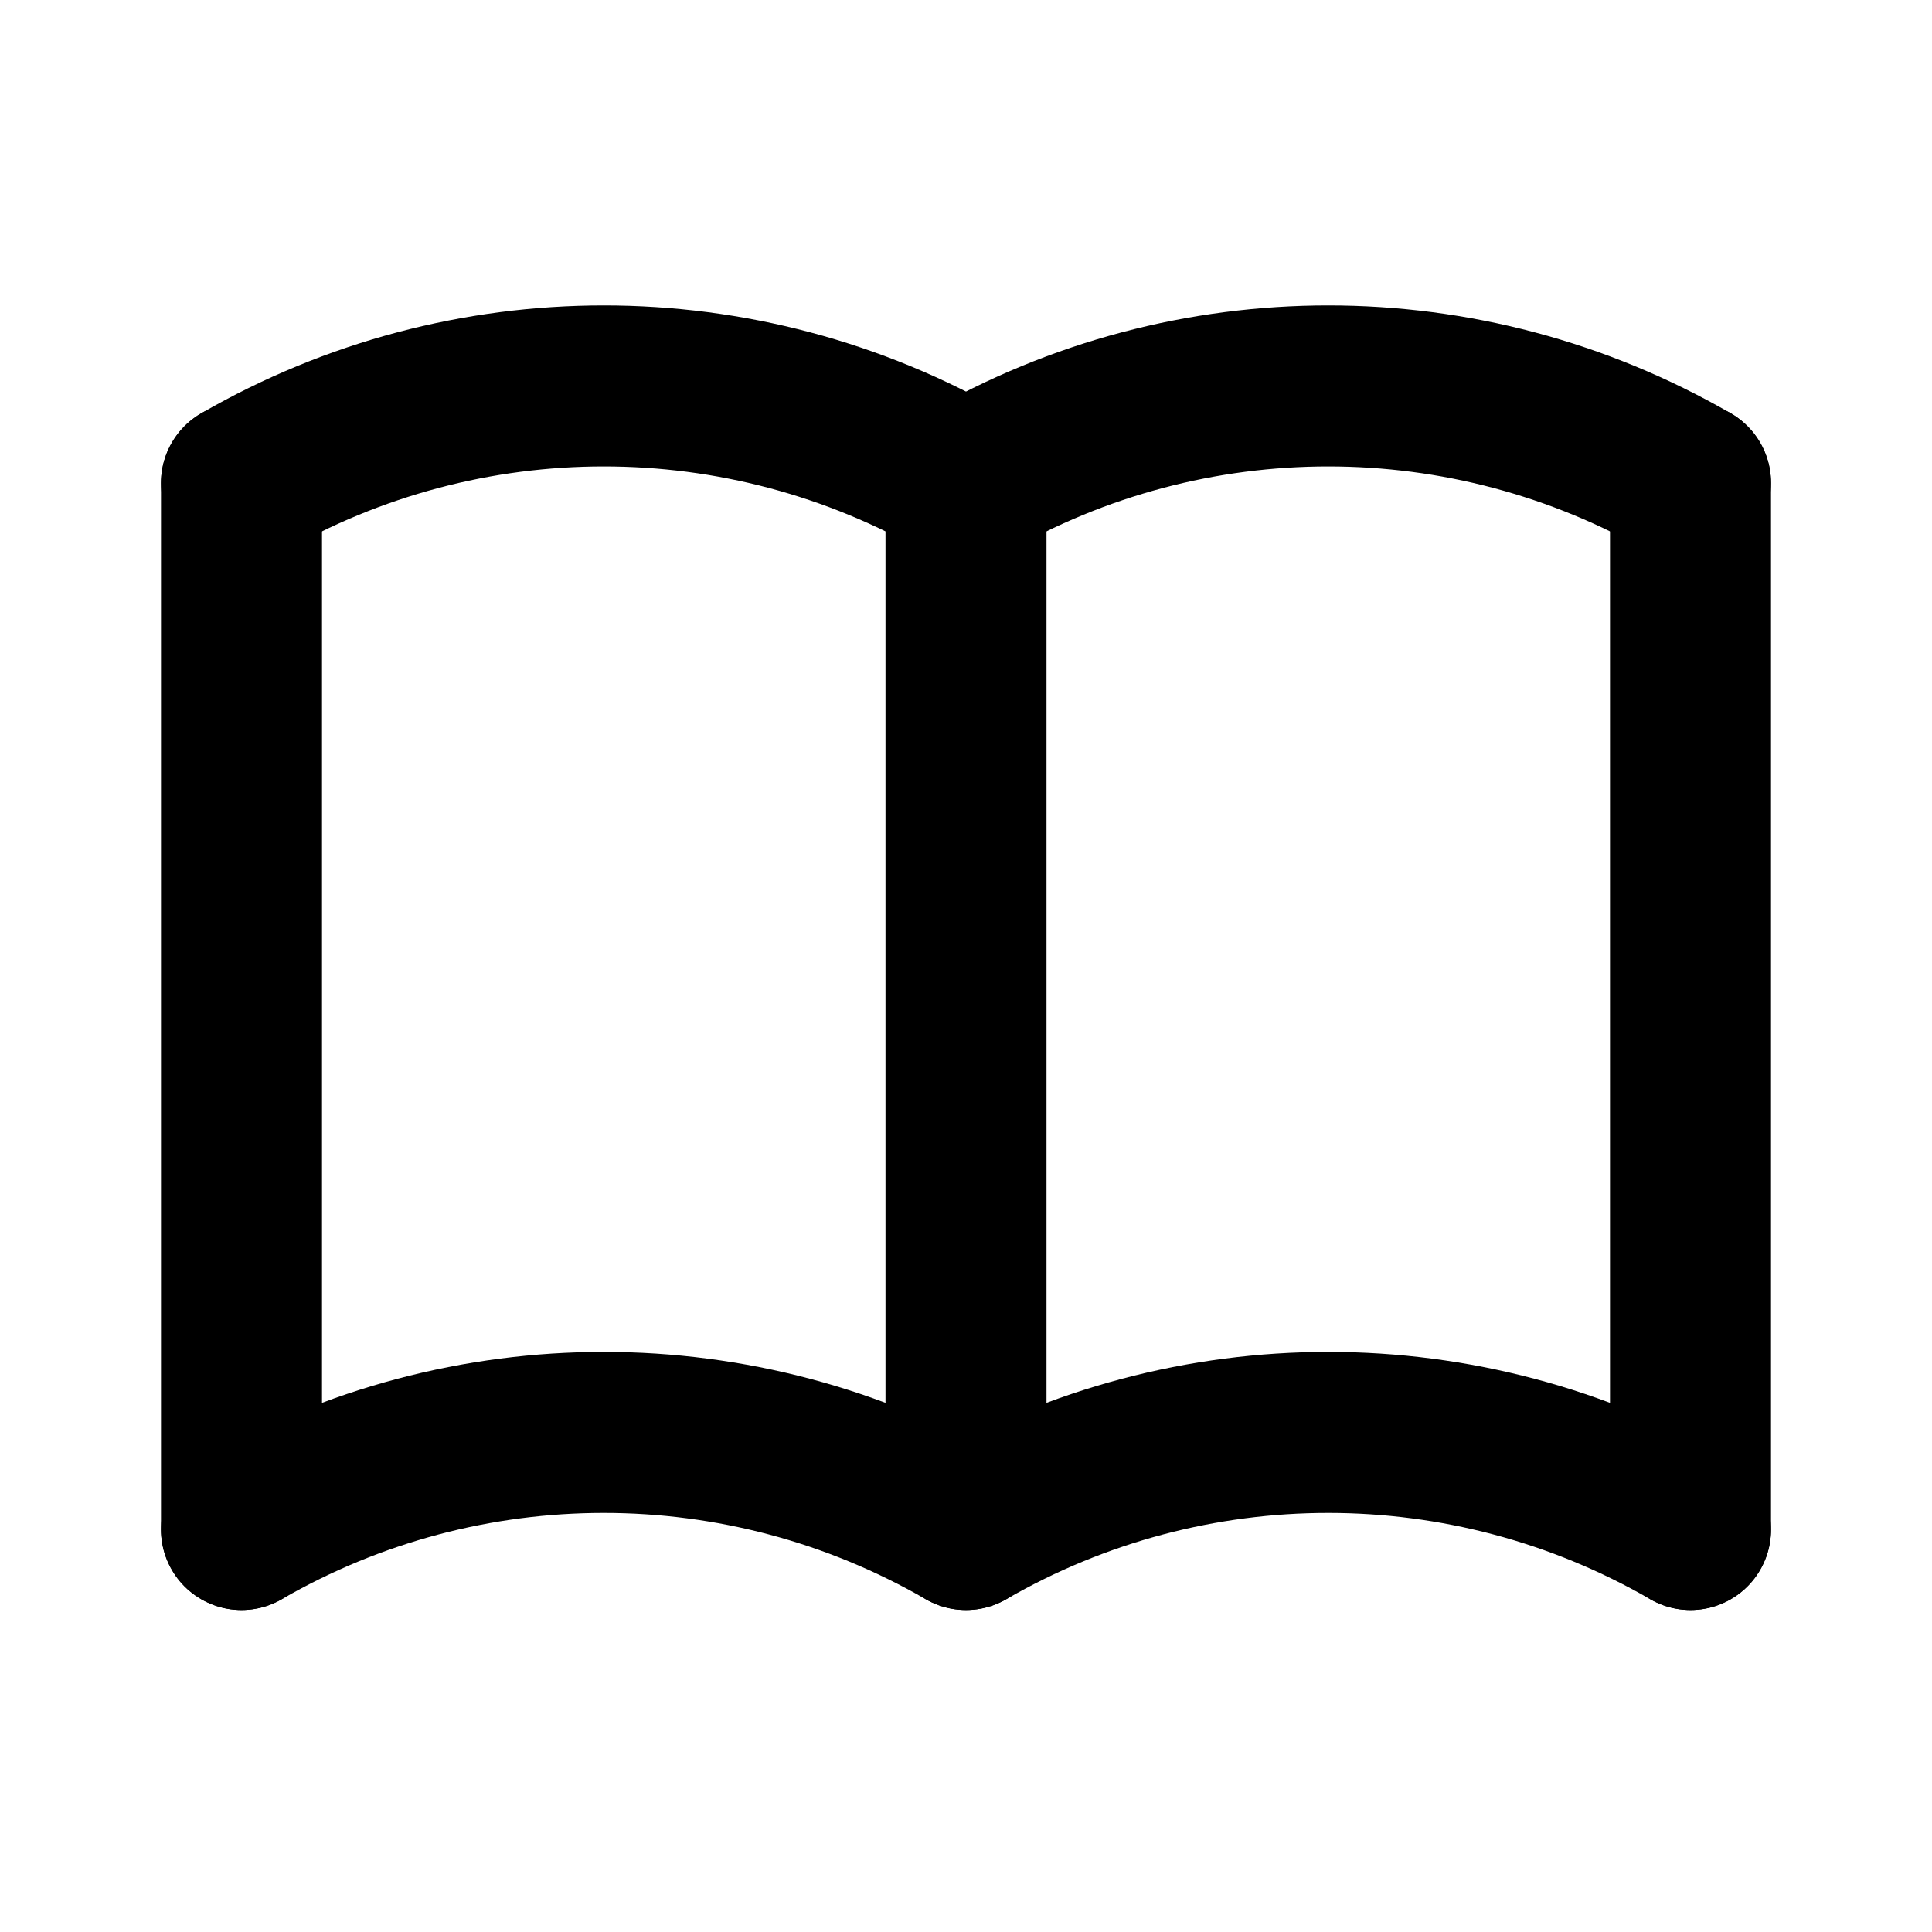
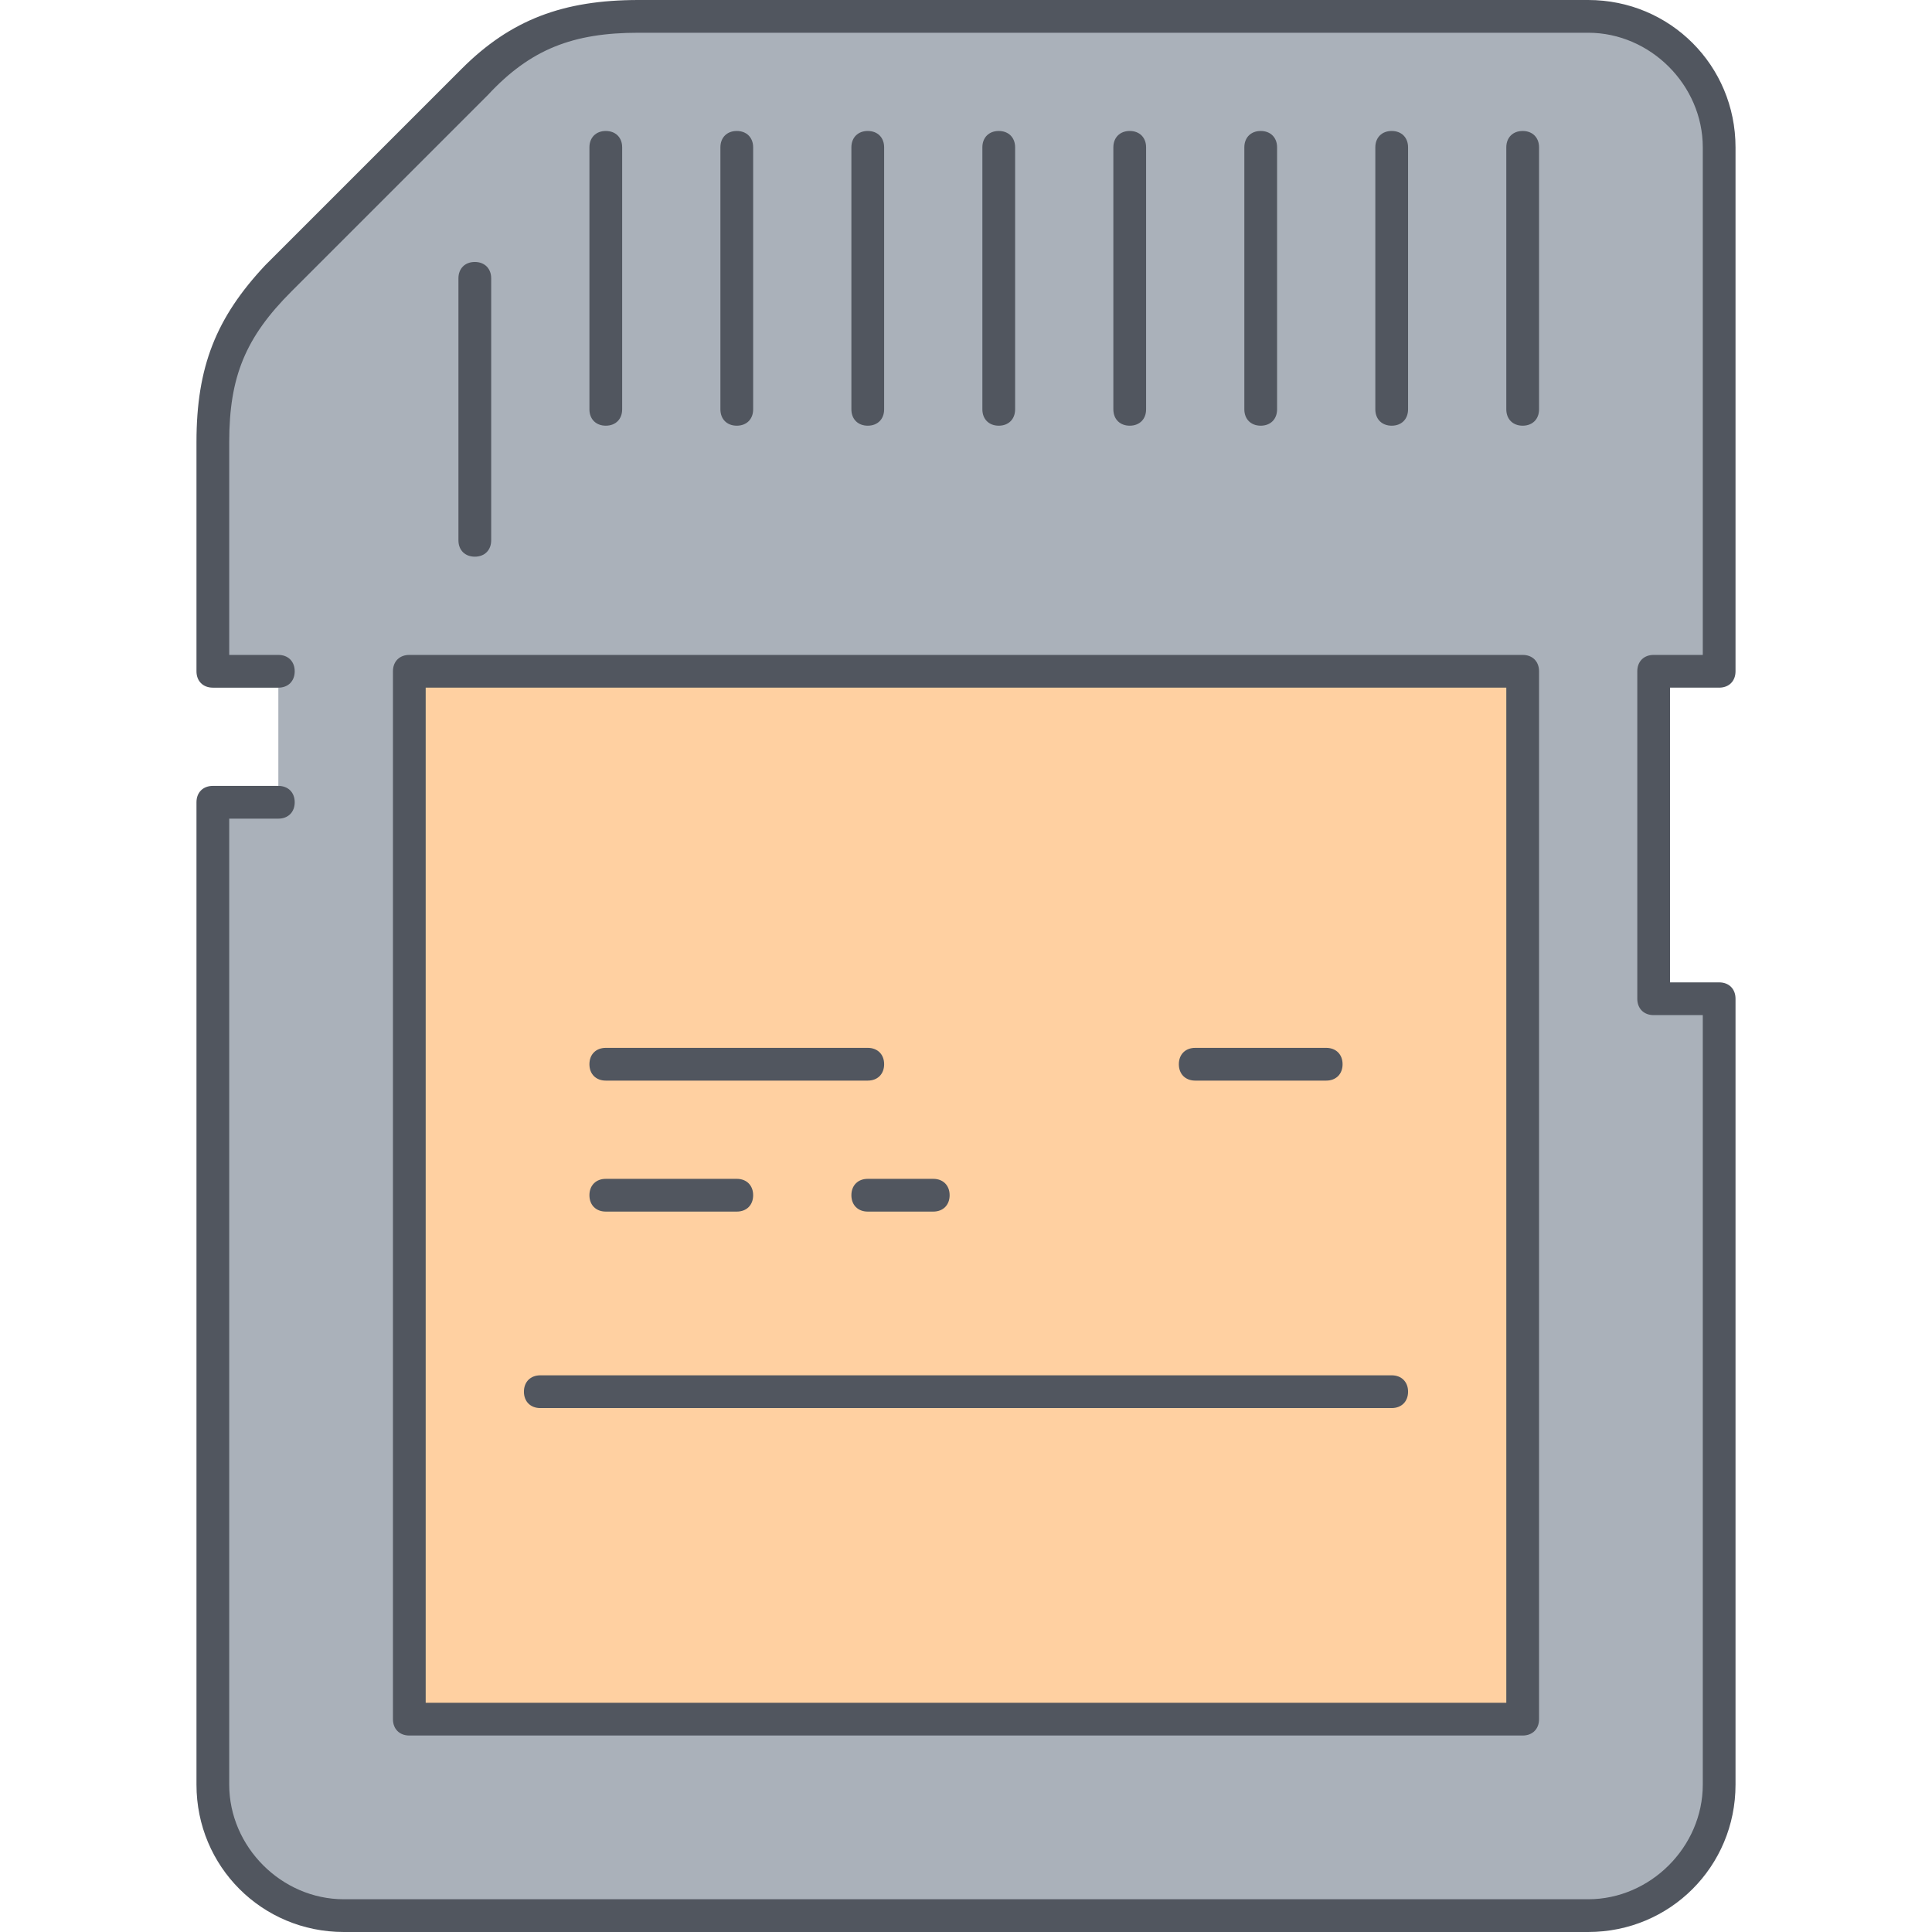
- <svg xmlns="http://www.w3.org/2000/svg" class="icon icon-tabler icon-tabler-book" width="24" height="24" viewBox="0 0 24 24" stroke-width="2" stroke="currentColor" fill="none" stroke-linecap="round" stroke-linejoin="round">
-   <path stroke="none" d="M0 0h24v24H0z" fill="none" />
-   <path d="M3 19a9 9 0 0 1 9 0a9 9 0 0 1 9 0" />
-   <path d="M3 6a9 9 0 0 1 9 0a9 9 0 0 1 9 0" />
-   <path d="M3 6l0 13" />
-   <path d="M12 6l0 13" />
-   <path d="M21 6l0 13" />
+ <svg xmlns="http://www.w3.org/2000/svg" height="800px" width="800px" version="1.1" id="Layer_1" viewBox="0 0 503.467 503.467" xml:space="preserve">
+   <g transform="translate(7 1)">
+     <path style="fill:#AAB1BA;" d="M441,259.267v204.8c0,18.773-15.36,34.133-34.133,34.133H82.6c-18.773,0-34.133-15.36-34.133-34.133   v-256h17.067v-34.133H48.467V114.2c0-17.067,4.267-29.867,17.067-42.667l51.2-51.2c12.8-12.8,25.6-17.067,42.667-17.067h247.467   C425.64,3.267,441,18.627,441,37.4v136.533h-17.067v85.333H441z" />
+     <polygon style="fill:#FFD0A1;" points="99.667,447 389.8,447 389.8,173.933 99.667,173.933  " />
+   </g>
+   <path style="fill:#51565F;" d="M413.867,503.467H89.6c-21.333,0-38.4-17.067-38.4-38.4v-256c0-2.56,1.707-4.267,4.267-4.267h17.067  c2.56,0,4.267,1.707,4.267,4.267c0,2.56-1.707,4.267-4.267,4.267h-12.8v251.733c0,16.213,13.653,29.867,29.867,29.867h324.267  c16.213,0,29.867-13.653,29.867-29.867V264.533h-12.8c-2.56,0-4.267-1.707-4.267-4.267v-85.333c0-2.56,1.707-4.267,4.267-4.267h12.8  V38.4c0-16.213-13.653-29.867-29.867-29.867H166.4c-17.067,0-28.16,4.267-39.253,16.213l-51.2,51.2  C64,87.893,59.733,98.133,59.733,115.2v55.467h12.8c2.56,0,4.267,1.707,4.267,4.267c0,2.56-1.707,4.267-4.267,4.267H55.467  c-2.56,0-4.267-1.707-4.267-4.267V115.2c0-19.627,5.12-32.427,17.92-46.08l51.2-51.2C133.12,5.12,146.773,0,166.4,0h247.467  c21.333,0,38.4,17.067,38.4,38.4v136.533c0,2.56-1.707,4.267-4.267,4.267h-12.8V256H448c2.56,0,4.267,1.707,4.267,4.267v204.8  C452.267,486.4,435.2,503.467,413.867,503.467z M396.8,452.267H106.667c-2.56,0-4.267-1.707-4.267-4.267V174.933  c0-2.56,1.707-4.267,4.267-4.267H396.8c2.56,0,4.267,1.707,4.267,4.267V448C401.067,450.56,399.36,452.267,396.8,452.267z   M110.933,443.733h281.6V179.2h-281.6V443.733z M362.667,366.933H140.8c-2.56,0-4.267-1.707-4.267-4.267s1.707-4.267,4.267-4.267  h221.867c2.56,0,4.267,1.707,4.267,4.267S365.227,366.933,362.667,366.933z M243.2,315.733h-17.067c-2.56,0-4.267-1.707-4.267-4.267  c0-2.56,1.707-4.267,4.267-4.267H243.2c2.56,0,4.267,1.707,4.267,4.267C247.467,314.027,245.76,315.733,243.2,315.733z M192,315.733  h-34.133c-2.56,0-4.267-1.707-4.267-4.267c0-2.56,1.707-4.267,4.267-4.267H192c2.56,0,4.267,1.707,4.267,4.267  C196.267,314.027,194.56,315.733,192,315.733z M345.6,281.6h-34.133c-2.56,0-4.267-1.707-4.267-4.267s1.707-4.267,4.267-4.267H345.6  c2.56,0,4.267,1.707,4.267,4.267S348.16,281.6,345.6,281.6z M226.133,281.6h-68.267c-2.56,0-4.267-1.707-4.267-4.267  s1.707-4.267,4.267-4.267h68.267c2.56,0,4.267,1.707,4.267,4.267S228.693,281.6,226.133,281.6z M123.733,145.067  c-2.56,0-4.267-1.707-4.267-4.267V72.533c0-2.56,1.707-4.267,4.267-4.267c2.56,0,4.267,1.707,4.267,4.267V140.8  C128,143.36,126.293,145.067,123.733,145.067z M396.8,110.933c-2.56,0-4.267-1.707-4.267-4.267V38.4c0-2.56,1.707-4.267,4.267-4.267  s4.267,1.707,4.267,4.267v68.267C401.067,109.227,399.36,110.933,396.8,110.933z M362.667,110.933c-2.56,0-4.267-1.707-4.267-4.267  V38.4c0-2.56,1.707-4.267,4.267-4.267s4.267,1.707,4.267,4.267v68.267C366.933,109.227,365.227,110.933,362.667,110.933z   M328.533,110.933c-2.56,0-4.267-1.707-4.267-4.267V38.4c0-2.56,1.707-4.267,4.267-4.267S332.8,35.84,332.8,38.4v68.267  C332.8,109.227,331.093,110.933,328.533,110.933z M294.4,110.933c-2.56,0-4.267-1.707-4.267-4.267V38.4  c0-2.56,1.707-4.267,4.267-4.267s4.267,1.707,4.267,4.267v68.267C298.667,109.227,296.96,110.933,294.4,110.933z M260.267,110.933  c-2.56,0-4.267-1.707-4.267-4.267V38.4c0-2.56,1.707-4.267,4.267-4.267s4.267,1.707,4.267,4.267v68.267  C264.533,109.227,262.827,110.933,260.267,110.933z M226.133,110.933c-2.56,0-4.267-1.707-4.267-4.267V38.4  c0-2.56,1.707-4.267,4.267-4.267S230.4,35.84,230.4,38.4v68.267C230.4,109.227,228.693,110.933,226.133,110.933z M192,110.933  c-2.56,0-4.267-1.707-4.267-4.267V38.4c0-2.56,1.707-4.267,4.267-4.267s4.267,1.707,4.267,4.267v68.267  C196.267,109.227,194.56,110.933,192,110.933z M157.867,110.933c-2.56,0-4.267-1.707-4.267-4.267V38.4  c0-2.56,1.707-4.267,4.267-4.267c2.56,0,4.267,1.707,4.267,4.267v68.267C162.133,109.227,160.427,110.933,157.867,110.933z" />
</svg>
